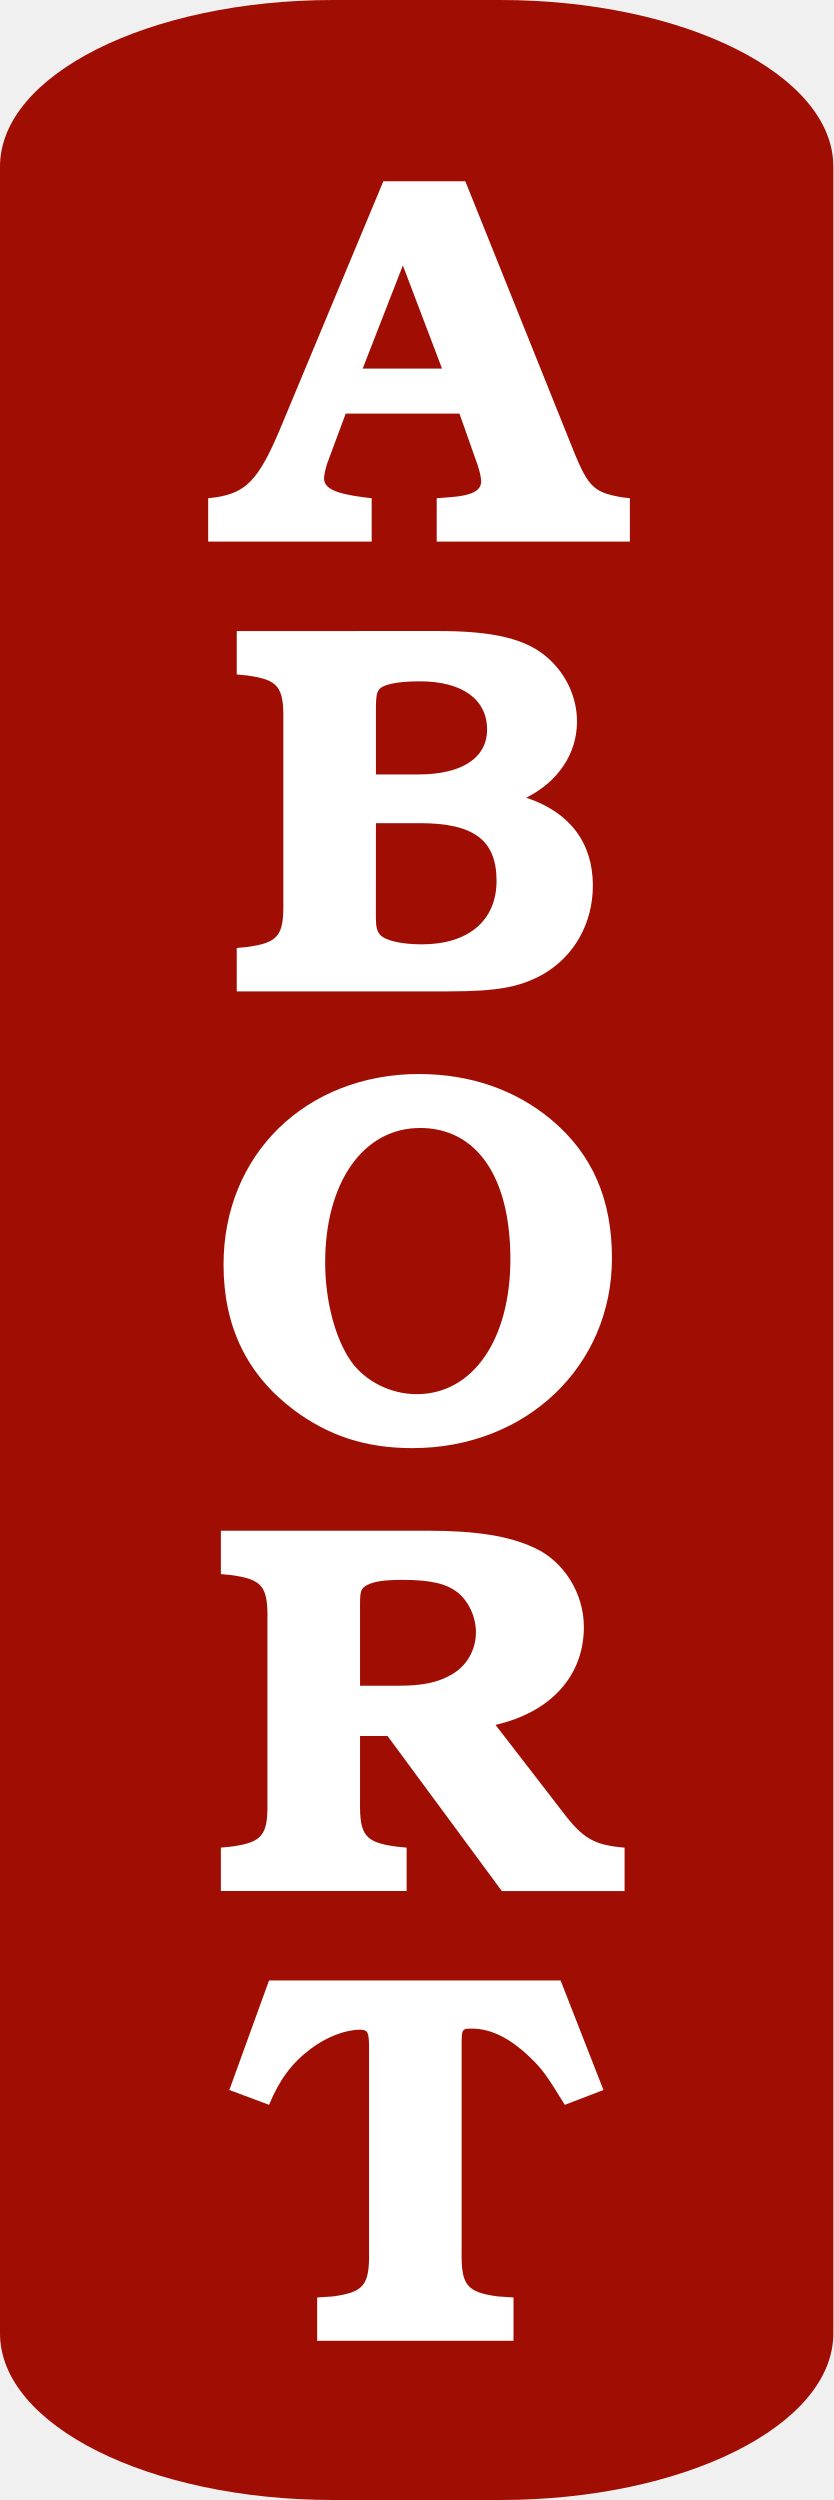
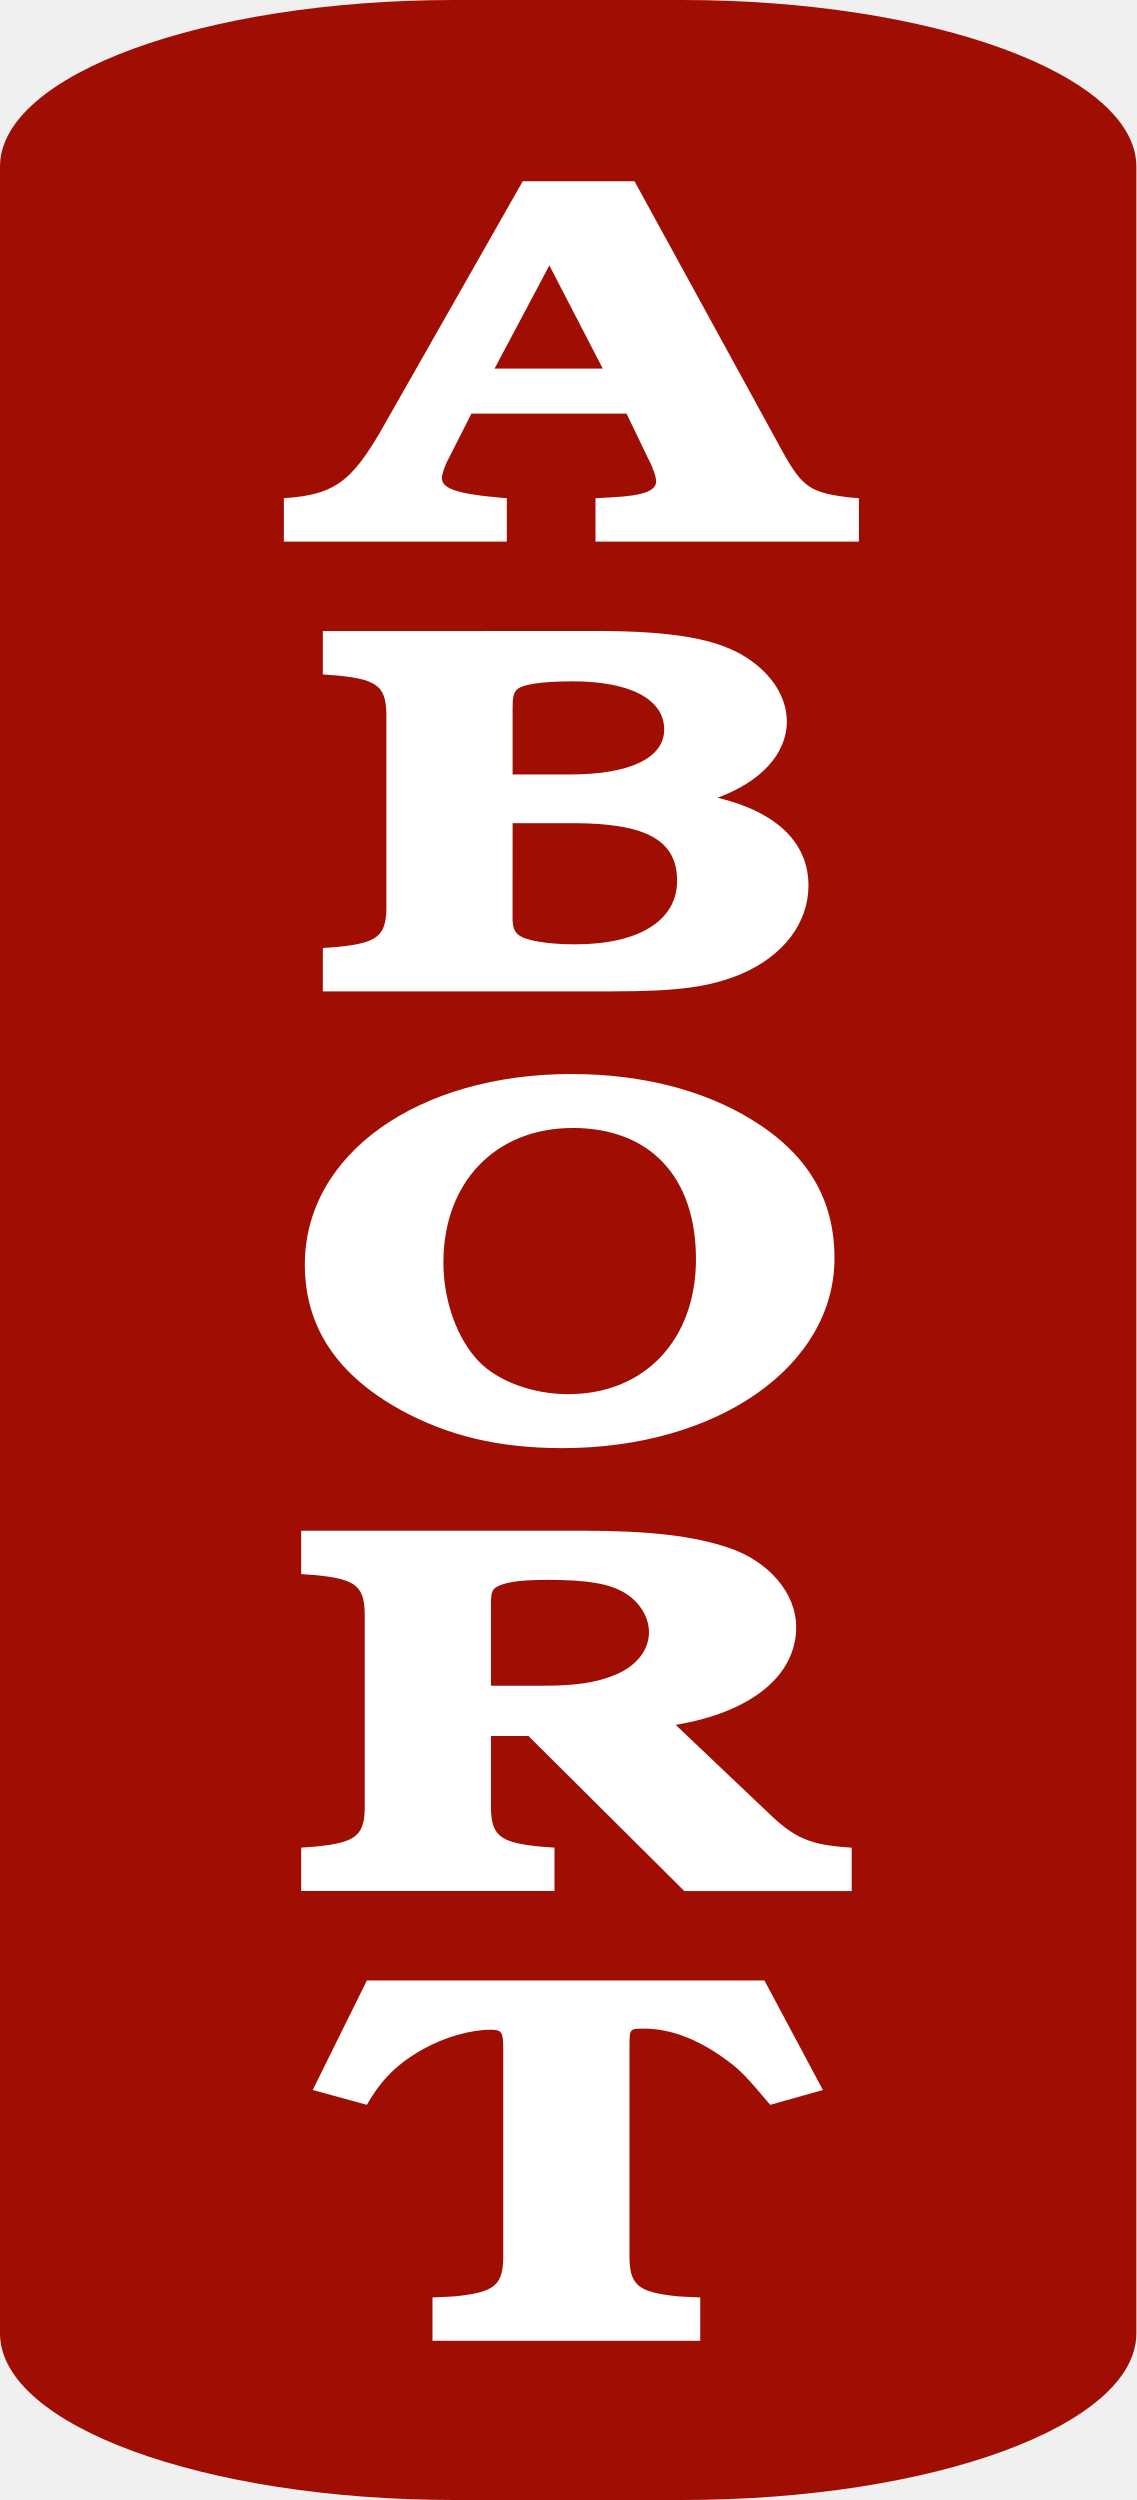
- <svg xmlns="http://www.w3.org/2000/svg" width="10mm" height="30mm" viewBox="0 0 10 30" version="1.1" id="svg1" xml:space="preserve">
+ <svg xmlns="http://www.w3.org/2000/svg" width="10mm" height="22mm" viewBox="0 0 10 22" version="1.1" id="svg1" xml:space="preserve">
  <defs id="defs1" />
  <g id="layer1">
-     <ellipse style="fill:#a9a9a9;fill-opacity:1;stroke:none;stroke-width:1.332;stroke-linecap:round" id="path2" cx="8.5" cy="8.42" rx="3.0079638e-14" ry="0.08" />
-     <rect style="fill:#a00d03;fill-opacity:1;stroke:none;stroke-width:0.5;stroke-linecap:round;stroke-dasharray:none;stroke-opacity:1" id="rect12" width="10" height="30" x="0" y="0" rx="4" ry="2" />
-     <g id="text13" style="font-weight:600;font-size:12.7px;line-height:0.85;font-family:'URW Bookman';-inkscape-font-specification:'URW Bookman Semi-Bold';text-align:center;text-anchor:middle;fill:#ffffff;stroke-width:0.265" aria-label="A&#10;B&#10;O&#10;R&#10;T" transform="scale(0.5)">
+     <ellipse style="fill:#a9a9a9;fill-opacity:1;stroke:none;stroke-width:1.167;stroke-linecap:round" id="path2" cx="8.5" cy="6.455" rx="3.0079638e-14" ry="0.061" />
+     <rect style="fill:#a00d03;fill-opacity:1;stroke:none;stroke-width:0.428;stroke-linecap:round;stroke-dasharray:none;stroke-opacity:1" id="rect12" width="10" height="22" x="0" y="0" rx="4" ry="1.467" />
+     <g id="text13" style="font-weight:600;font-size:12.7px;line-height:0.85;font-family:'URW Bookman';-inkscape-font-specification:'URW Bookman Semi-Bold';text-align:center;text-anchor:middle;fill:#ffffff;stroke-width:0.265" aria-label="A&#10;B&#10;O&#10;R&#10;T" transform="scale(0.5,0.3666666)">
      <path d="M 11.168,4.351 H 9.2 L 6.685,10.384 c -0.483,1.118 -0.775,1.435 -1.486,1.549 l -0.203,0.025 v 1.041 h 3.924 v -1.041 l -0.203,-0.025 c -0.686,-0.089 -0.94,-0.216 -0.94,-0.457 0,-0.089 0.051,-0.305 0.114,-0.457 l 0.406,-1.092 h 2.73 l 0.381,1.079 c 0.089,0.229 0.14,0.445 0.14,0.546 0,0.229 -0.229,0.343 -0.749,0.381 l -0.318,0.025 v 1.041 h 4.636 v -1.041 l -0.203,-0.025 c -0.711,-0.127 -0.813,-0.254 -1.257,-1.384 z m -2.464,4.496 0.965,-2.477 0.94,2.477 z" id="path1" />
      <path d="m 5.682,15.146 v 1.041 l 0.254,0.025 c 0.737,0.102 0.876,0.267 0.864,1.067 v 4.381 c 0.013,0.8 -0.127,0.965 -0.864,1.067 l -0.254,0.025 v 1.041 h 5.08 c 1.181,0 1.727,-0.102 2.286,-0.419 0.737,-0.432 1.181,-1.219 1.181,-2.121 0,-1.029 -0.559,-1.765 -1.6,-2.108 0.762,-0.381 1.219,-1.054 1.219,-1.829 0,-0.572 -0.254,-1.13 -0.699,-1.524 -0.508,-0.457 -1.295,-0.648 -2.642,-0.648 z m 3.34,3.442 v -1.575 c 0,-0.254 0.013,-0.368 0.064,-0.445 0.076,-0.14 0.445,-0.216 0.991,-0.216 1.016,0 1.613,0.432 1.613,1.156 0,0.686 -0.61,1.079 -1.651,1.079 z m 0,1.168 h 1.054 c 1.295,0 1.841,0.406 1.841,1.384 0,0.953 -0.673,1.524 -1.791,1.524 -0.495,0 -0.876,-0.089 -1.003,-0.229 -0.076,-0.089 -0.102,-0.191 -0.102,-0.419 z" id="path3" />
      <path d="m 10.064,25.776 c -2.718,0 -4.699,1.93 -4.699,4.572 0,1.486 0.559,2.642 1.689,3.493 0.838,0.622 1.727,0.914 2.845,0.914 2.731,0 4.788,-1.968 4.788,-4.559 0,-1.41 -0.47,-2.502 -1.46,-3.327 -0.851,-0.711 -1.943,-1.092 -3.162,-1.092 z m 0.013,1.295 c 1.359,0 2.172,1.168 2.172,3.15 0,1.93 -0.902,3.239 -2.248,3.239 -0.622,0 -1.232,-0.305 -1.575,-0.787 -0.381,-0.546 -0.622,-1.448 -0.622,-2.375 0,-1.918 0.914,-3.226 2.273,-3.226 z" id="path4" />
      <path d="m 11.892,41.397 c 1.333,-0.305 2.121,-1.181 2.121,-2.349 0,-0.8 -0.47,-1.562 -1.168,-1.892 -0.622,-0.292 -1.397,-0.419 -2.603,-0.419 H 5.301 v 1.041 l 0.254,0.025 c 0.737,0.102 0.876,0.267 0.864,1.067 v 4.381 c 0.013,0.8 -0.127,0.965 -0.864,1.067 l -0.254,0.025 v 1.041 h 4.458 v -1.041 l -0.254,-0.025 c -0.737,-0.102 -0.876,-0.267 -0.864,-1.067 v -1.587 h 0.66 l 2.743,3.721 h 2.946 v -1.041 c -0.737,-0.064 -1.003,-0.216 -1.499,-0.876 z M 8.641,40.457 v -1.968 c 0,-0.305 0.025,-0.368 0.165,-0.445 0.165,-0.089 0.419,-0.127 0.838,-0.127 0.699,0 1.08,0.089 1.359,0.318 0.254,0.216 0.419,0.572 0.419,0.94 0,0.432 -0.229,0.826 -0.61,1.029 -0.318,0.178 -0.673,0.254 -1.27,0.254 z" id="path5" />
      <path d="M 13.454,47.531 H 6.457 l -0.953,2.629 0.953,0.356 c 0.254,-0.61 0.546,-1.003 1.003,-1.346 0.368,-0.279 0.825,-0.457 1.181,-0.457 0.191,0 0.216,0.064 0.216,0.445 v 4.889 c 0.013,0.8 -0.127,0.965 -0.864,1.067 l -0.381,0.025 V 56.18 h 4.712 v -1.041 l -0.381,-0.025 c -0.737,-0.102 -0.876,-0.267 -0.864,-1.067 v -4.915 c 0,-0.445 0,-0.445 0.254,-0.445 0.457,0 0.927,0.241 1.397,0.699 0.292,0.279 0.394,0.432 0.826,1.13 l 0.927,-0.356 z" id="path6" />
    </g>
  </g>
</svg>
